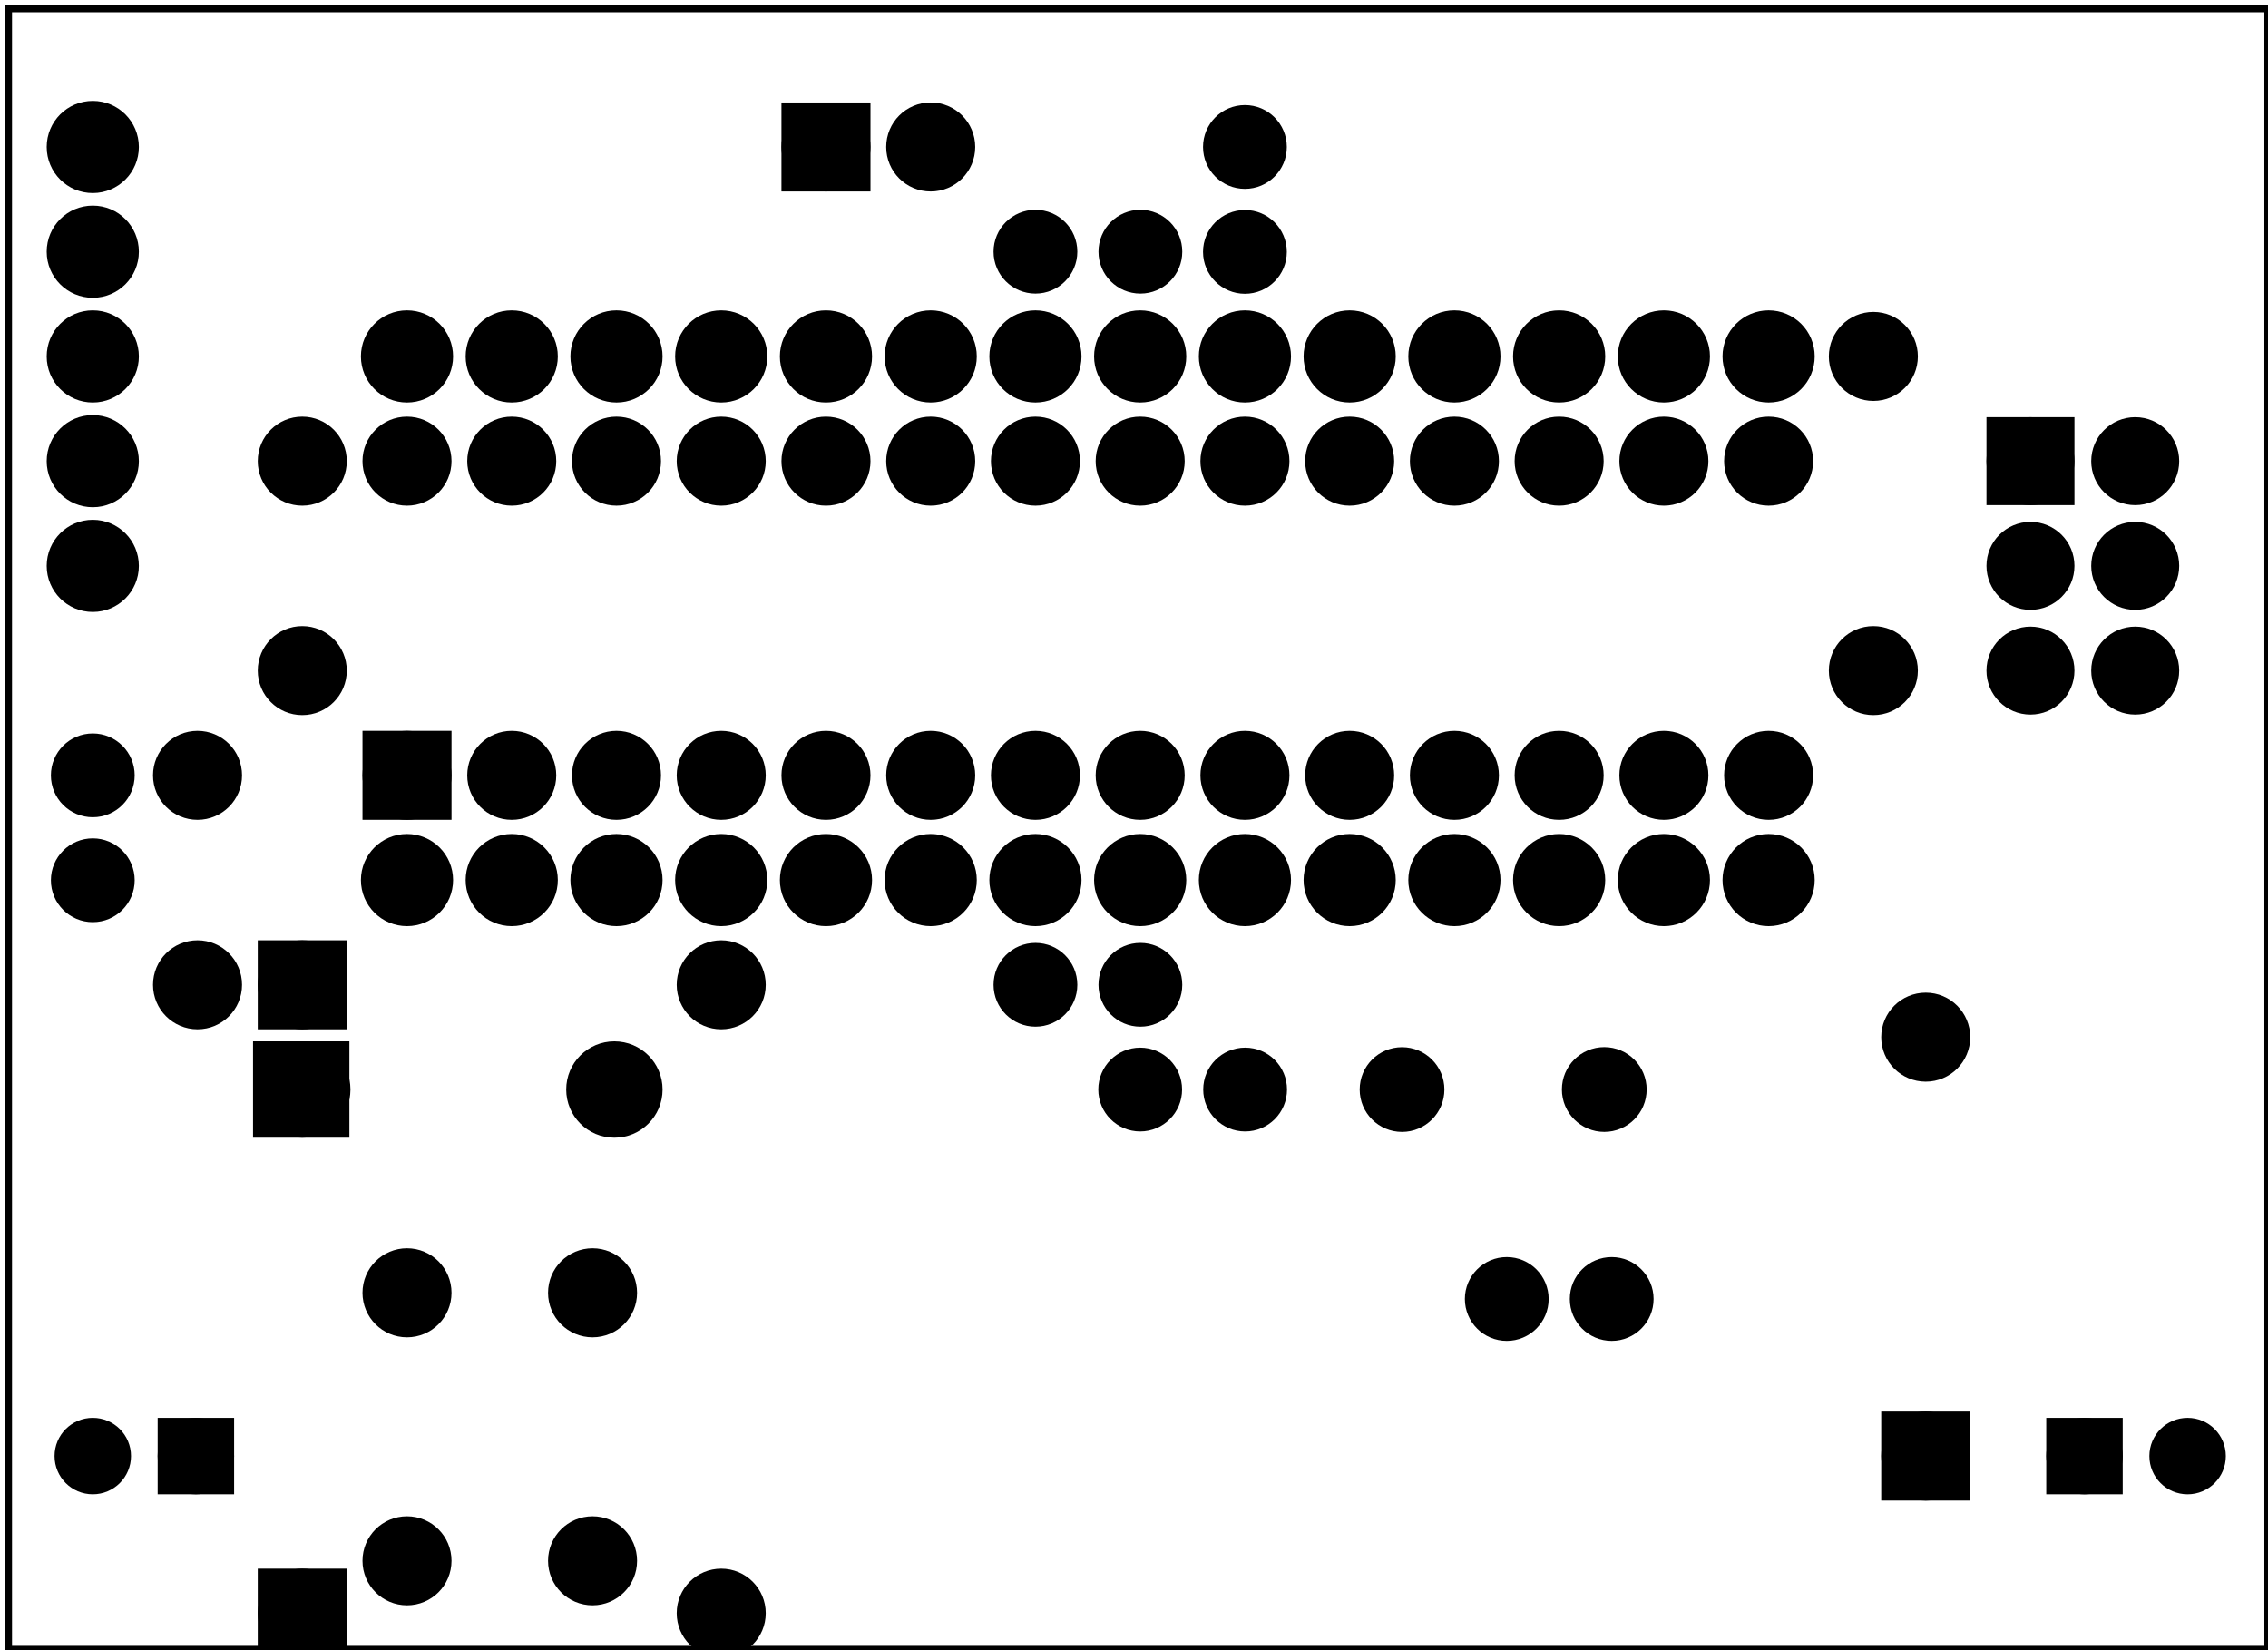
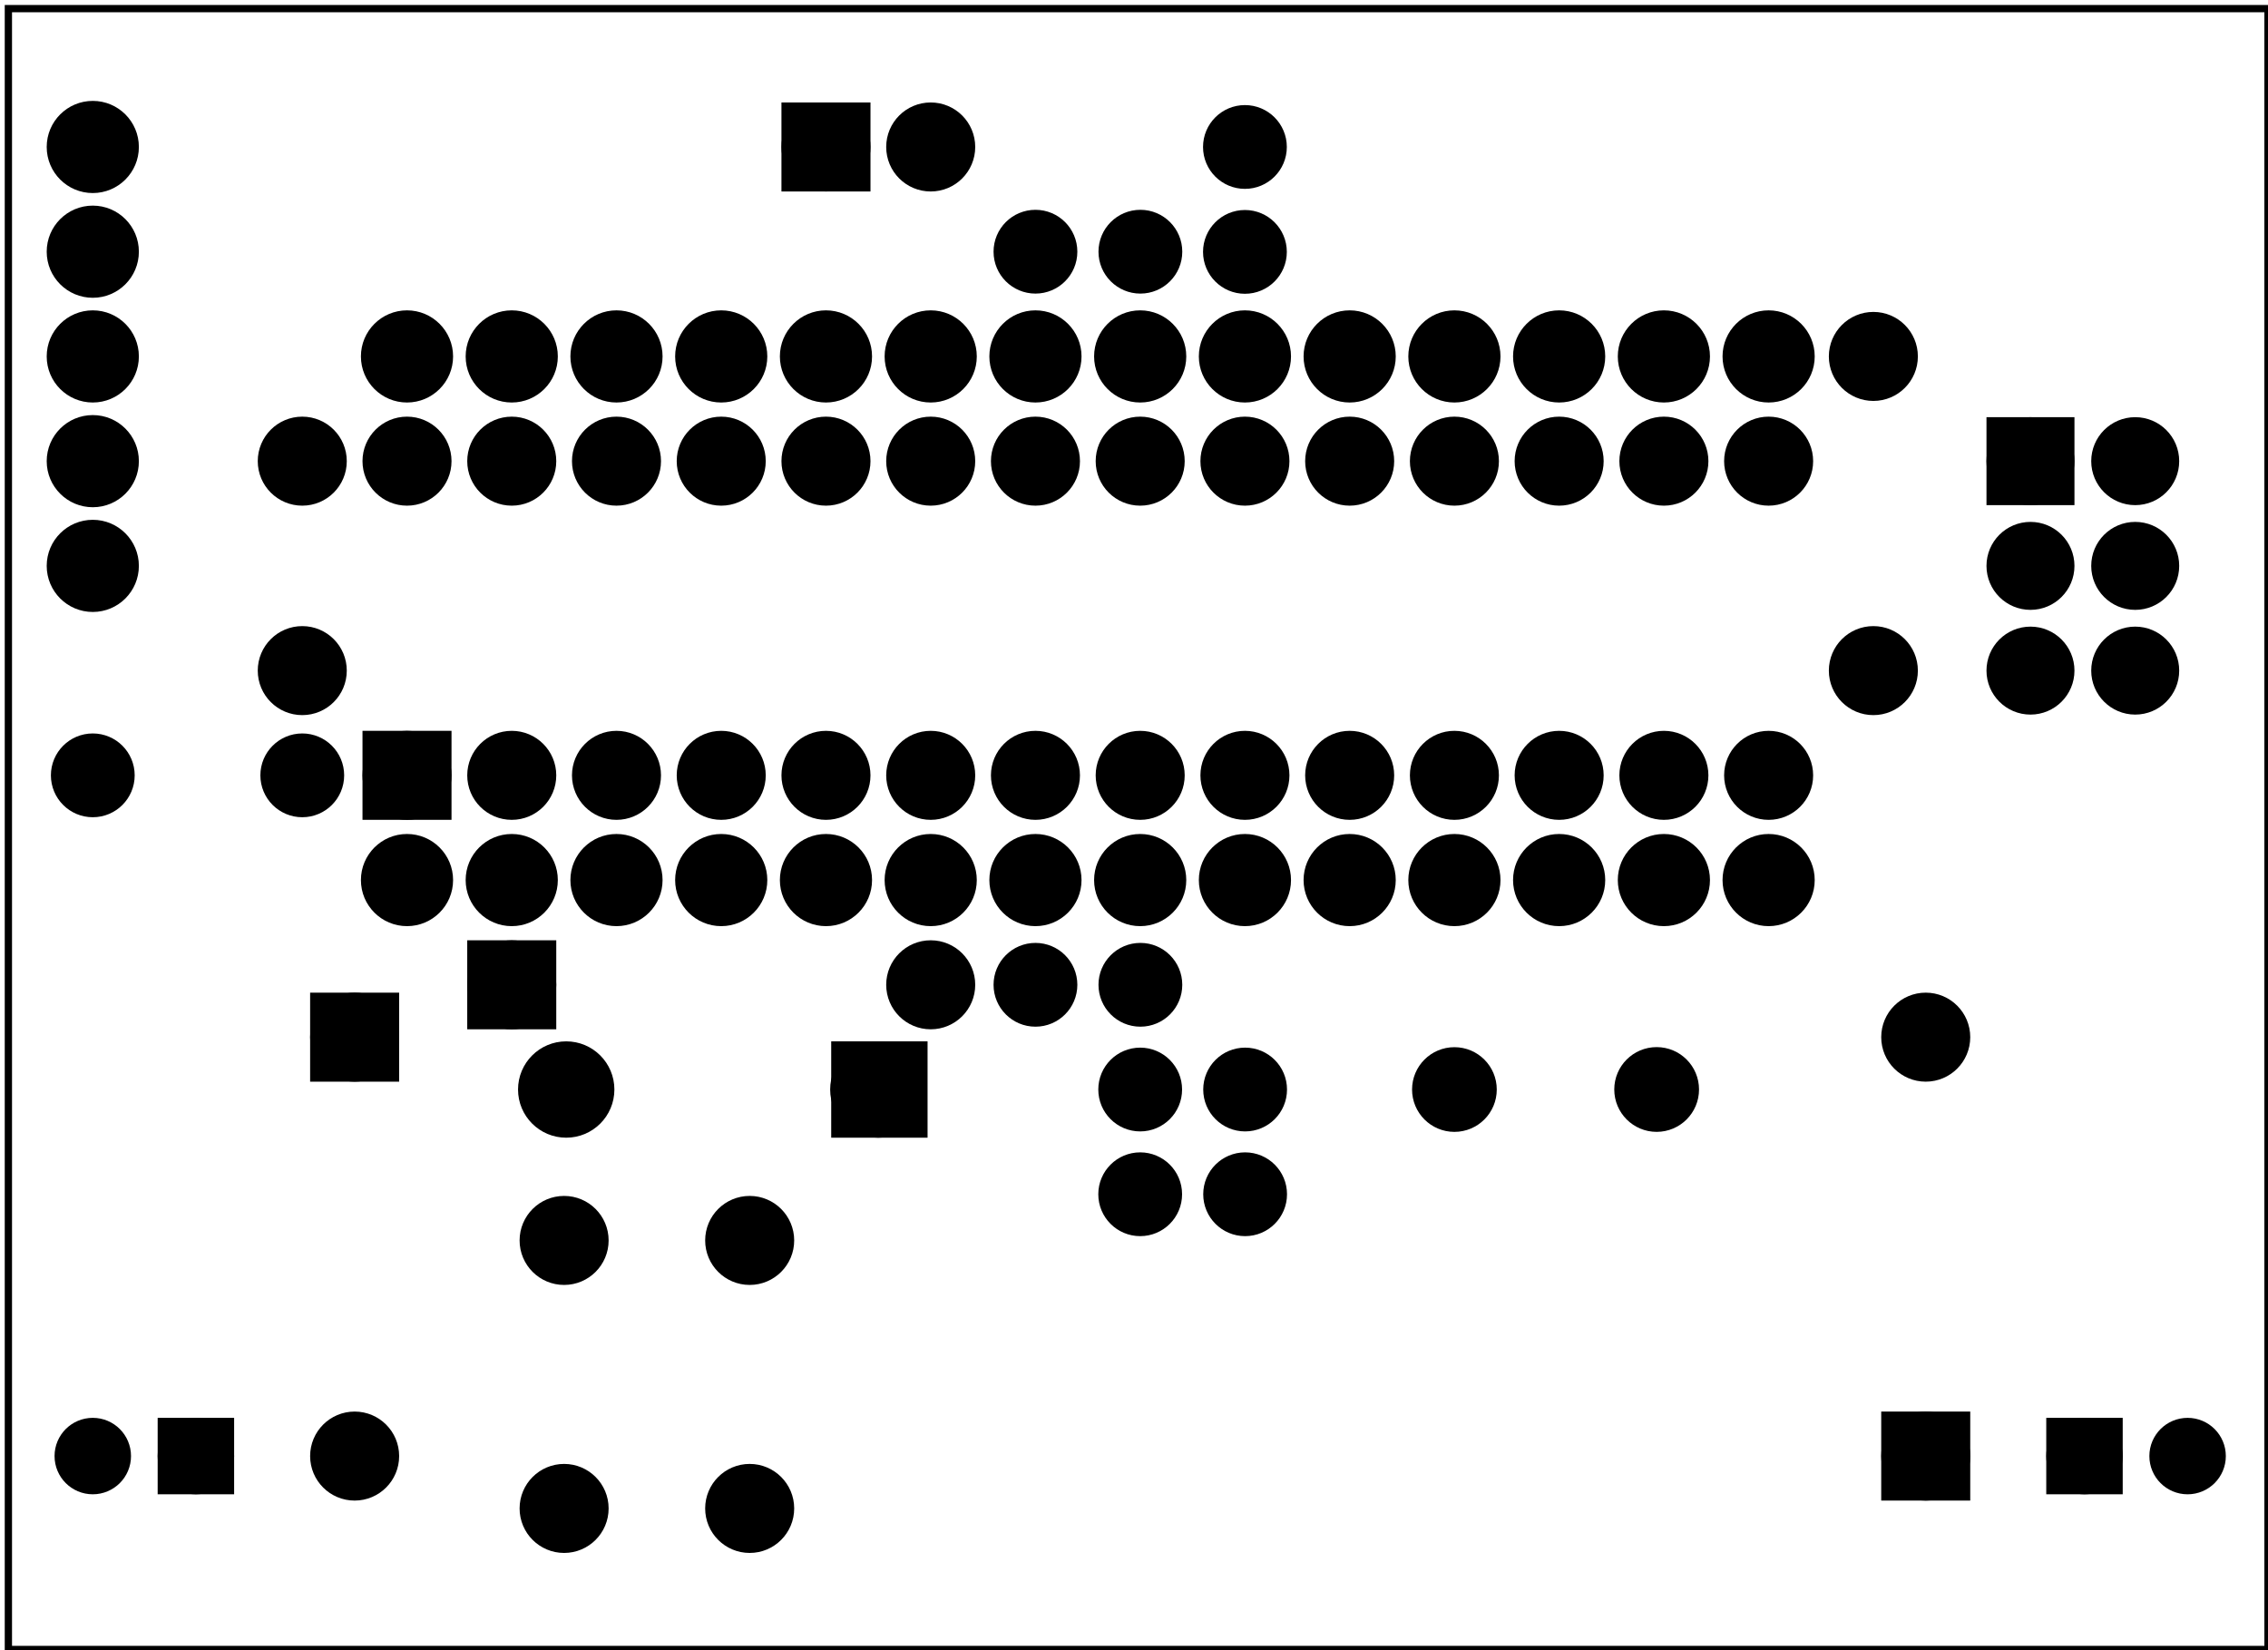
<svg xmlns="http://www.w3.org/2000/svg" width="2.165in" x="0in" version="1.2" y="0in" height="1.575in" viewBox="0 0 155.906 113.386" baseProfile="tiny">
  <g partID="12040">
    <g id="board">
      <rect width="155.33" x="0.576" y="0.576" fill="none" height="112.81" stroke="black" fill-opacity="0.5" id="boardoutline" stroke-width="0.5" />
    </g>
  </g>
  <g partID="12080">
    <g transform="translate(23.6584,57.608)">
      <g transform="matrix(0,-1,1,0,0,0)">
        <g id="copper0" stroke-width="0">
          <rect width="3.96" x="2.34" y="2.34" fill="black" height="3.96" stroke="black" stroke-width="2.16" />
          <circle fill="black" cx="4.32" cy="4.32" stroke="black" id="connector0pin" r="1.98" stroke-width="2.16" />
          <circle fill="black" cx="25.92" cy="4.32" stroke="black" id="connector27pin" r="1.98" stroke-width="2.16" />
          <circle fill="black" cx="4.32" cy="11.52" stroke="black" id="connector1pin" r="1.98" stroke-width="2.16" />
          <circle fill="black" cx="25.92" cy="11.52" stroke="black" id="connector26pin" r="1.98" stroke-width="2.16" />
          <circle fill="black" cx="4.32" cy="18.72" stroke="black" id="connector2pin" r="1.98" stroke-width="2.16" />
          <circle fill="black" cx="25.92" cy="18.72" stroke="black" id="connector25pin" r="1.98" stroke-width="2.16" />
          <circle fill="black" cx="4.32" cy="25.92" stroke="black" id="connector3pin" r="1.98" stroke-width="2.16" />
          <circle fill="black" cx="25.92" cy="25.92" stroke="black" id="connector24pin" r="1.98" stroke-width="2.16" />
          <circle fill="black" cx="4.32" cy="33.12" stroke="black" id="connector4pin" r="1.98" stroke-width="2.16" />
          <circle fill="black" cx="25.92" cy="33.12" stroke="black" id="connector23pin" r="1.98" stroke-width="2.16" />
          <circle fill="black" cx="4.32" cy="40.32" stroke="black" id="connector5pin" r="1.98" stroke-width="2.16" />
          <circle fill="black" cx="25.92" cy="40.32" stroke="black" id="connector22pin" r="1.98" stroke-width="2.16" />
          <circle fill="black" cx="4.32" cy="47.52" stroke="black" id="connector6pin" r="1.98" stroke-width="2.16" />
          <circle fill="black" cx="25.92" cy="47.52" stroke="black" id="connector21pin" r="1.98" stroke-width="2.16" />
          <circle fill="black" cx="4.32" cy="54.72" stroke="black" id="connector7pin" r="1.98" stroke-width="2.16" />
          <circle fill="black" cx="25.92" cy="54.72" stroke="black" id="connector20pin" r="1.98" stroke-width="2.16" />
          <circle fill="black" cx="4.32" cy="61.92" stroke="black" id="connector8pin" r="1.98" stroke-width="2.16" />
          <circle fill="black" cx="25.92" cy="61.92" stroke="black" id="connector19pin" r="1.98" stroke-width="2.16" />
          <circle fill="black" cx="4.32" cy="69.12" stroke="black" id="connector9pin" r="1.98" stroke-width="2.16" />
          <circle fill="black" cx="25.92" cy="69.12" stroke="black" id="connector18pin" r="1.98" stroke-width="2.16" />
          <circle fill="black" cx="4.32" cy="76.32" stroke="black" id="connector10pin" r="1.98" stroke-width="2.16" />
          <circle fill="black" cx="25.92" cy="76.32" stroke="black" id="connector17pin" r="1.98" stroke-width="2.16" />
          <circle fill="black" cx="4.32" cy="83.52" stroke="black" id="connector11pin" r="1.98" stroke-width="2.16" />
          <circle fill="black" cx="25.92" cy="83.52" stroke="black" id="connector16pin" r="1.98" stroke-width="2.16" />
          <circle fill="black" cx="4.32" cy="90.72" stroke="black" id="connector12pin" r="1.98" stroke-width="2.16" />
          <circle fill="black" cx="25.92" cy="90.72" stroke="black" id="connector15pin" r="1.98" stroke-width="2.16" />
          <circle fill="black" cx="4.32" cy="97.92" stroke="black" id="connector13pin" r="1.98" stroke-width="2.16" />
          <circle fill="black" cx="25.92" cy="97.92" stroke="black" id="connector14pin" r="1.98" stroke-width="2.16" />
        </g>
      </g>
    </g>
  </g>
  <g partID="12690">
    <g transform="translate(126.618,19.448)">
      <g transform="matrix(0,1,-1,0,0,0)">
        <g id="copper0">
          <circle fill="black" cx="5.04" cy="5.04" stroke="black" id="connector0pin" r="2.088" stroke-width="2.16" />
          <circle fill="black" cx="5.04" cy="12.24" stroke="black" id="connector1pin" r="2.088" stroke-width="2.16" />
          <circle fill="black" cx="5.04" cy="19.44" stroke="black" id="connector2pin" r="2.088" stroke-width="2.16" />
          <circle fill="black" cx="5.04" cy="26.64" stroke="black" id="connector3pin" r="2.088" stroke-width="2.16" />
          <circle fill="black" cx="5.04" cy="33.84" stroke="black" id="connector4pin" r="2.088" stroke-width="2.16" />
          <circle fill="black" cx="5.04" cy="41.04" stroke="black" id="connector5pin" r="2.088" stroke-width="2.16" />
          <circle fill="black" cx="5.04" cy="48.24" stroke="black" id="connector6pin" r="2.088" stroke-width="2.16" />
          <circle fill="black" cx="5.04" cy="55.44" stroke="black" id="connector7pin" r="2.088" stroke-width="2.16" />
          <circle fill="black" cx="5.04" cy="62.64" stroke="black" id="connector8pin" r="2.088" stroke-width="2.16" />
          <circle fill="black" cx="5.04" cy="69.84" stroke="black" id="connector9pin" r="2.088" stroke-width="2.16" />
          <circle fill="black" cx="5.04" cy="77.04" stroke="black" id="connector10pin" r="2.088" stroke-width="2.16" />
          <circle fill="black" cx="5.04" cy="84.24" stroke="black" id="connector11pin" r="2.088" stroke-width="2.16" />
          <circle fill="black" cx="5.04" cy="91.44" stroke="black" id="connector12pin" r="2.088" stroke-width="2.16" />
          <circle fill="black" cx="5.04" cy="98.64" stroke="black" id="connector13pin" r="2.088" stroke-width="2.16" />
        </g>
      </g>
    </g>
  </g>
  <g partID="12160">
    <g transform="translate(126.618,55.448)">
      <g transform="matrix(0,1,-1,0,0,0)">
        <g id="copper0">
          <circle fill="black" cx="5.04" cy="5.04" stroke="black" id="connector0pin" r="2.088" stroke-width="2.16" />
          <circle fill="black" cx="5.04" cy="12.24" stroke="black" id="connector1pin" r="2.088" stroke-width="2.16" />
          <circle fill="black" cx="5.04" cy="19.44" stroke="black" id="connector2pin" r="2.088" stroke-width="2.16" />
          <circle fill="black" cx="5.04" cy="26.64" stroke="black" id="connector3pin" r="2.088" stroke-width="2.16" />
          <circle fill="black" cx="5.04" cy="33.84" stroke="black" id="connector4pin" r="2.088" stroke-width="2.16" />
          <circle fill="black" cx="5.04" cy="41.04" stroke="black" id="connector5pin" r="2.088" stroke-width="2.16" />
          <circle fill="black" cx="5.04" cy="48.24" stroke="black" id="connector6pin" r="2.088" stroke-width="2.16" />
          <circle fill="black" cx="5.04" cy="55.44" stroke="black" id="connector7pin" r="2.088" stroke-width="2.16" />
          <circle fill="black" cx="5.04" cy="62.64" stroke="black" id="connector8pin" r="2.088" stroke-width="2.16" />
          <circle fill="black" cx="5.04" cy="69.84" stroke="black" id="connector9pin" r="2.088" stroke-width="2.16" />
          <circle fill="black" cx="5.04" cy="77.04" stroke="black" id="connector10pin" r="2.088" stroke-width="2.16" />
          <circle fill="black" cx="5.04" cy="84.24" stroke="black" id="connector11pin" r="2.088" stroke-width="2.16" />
          <circle fill="black" cx="5.04" cy="91.44" stroke="black" id="connector12pin" r="2.088" stroke-width="2.16" />
          <circle fill="black" cx="5.04" cy="98.64" stroke="black" id="connector13pin" r="2.088" stroke-width="2.16" />
        </g>
      </g>
    </g>
  </g>
  <g partID="22200">
    <g transform="translate(52.8184,2.528)">
      <g id="copper0">
        <rect width="3.96" x="1.98" y="5.58" fill="black" height="3.96" stroke="black" id="rect11" stroke-width="2.16" />
        <circle fill="black" cx="3.96" cy="7.56" stroke="black" r="1.98" id="connector0pin" stroke-width="2.16" />
        <circle fill="black" cx="11.16" cy="7.56" stroke="black" r="1.98" id="connector1pin" stroke-width="2.16" />
      </g>
    </g>
  </g>
  <g partID="22230">
    <g transform="translate(68.2984,14.408)">
      <g transform="matrix(1,0,0,1,0,0)">
        <g id="copper0">
          <g id="copper1">
            <circle fill="black" cx="2.88" cy="2.88" stroke="black" id="connector0pin" r="1.8" stroke-width="2.16" />
            <circle fill="black" cx="10.093" cy="2.88" stroke="black" id="connector1pin" r="1.8" stroke-width="2.16" />
          </g>
        </g>
      </g>
    </g>
  </g>
  <g partID="22260">
    <g transform="translate(88.4584,7.208)">
      <g transform="matrix(0,1,-1,0,0,0)">
        <g id="copper0">
          <g id="copper1">
            <circle fill="black" cx="2.88" cy="2.88" stroke="black" id="connector0pin" r="1.8" stroke-width="2.16" />
            <circle fill="black" cx="10.093" cy="2.88" stroke="black" id="connector1pin" r="1.8" stroke-width="2.16" />
          </g>
        </g>
      </g>
    </g>
  </g>
  <g partID="22290">
-     <g transform="translate(18.0784,64.592)">
+     <g transform="translate(32.4784,64.592)">
      <g id="copper0">
        <g id="copper1">
          <rect width="3.96" x="0.72" y="1.116" fill="black" height="3.96" stroke="black" stroke-width="2.16" />
          <circle fill="black" cx="2.7" cy="3.096" stroke="black" r="1.98" id="connector0pin" stroke-width="2.16" />
          <circle fill="black" cx="31.5" cy="3.096" stroke="black" r="1.98" id="connector1pin" stroke-width="2.16" />
        </g>
      </g>
    </g>
  </g>
  <g partID="22320">
-     <g transform="translate(17.7544,71.288)">
-       <g id="copper0">
-         <rect width="4.464" x="0.72" y="1.368" fill="black" height="4.464" stroke="black" stroke-width="2.16" />
-         <circle fill="black" cx="3.024" cy="3.6" stroke="black" id="connector0pin" r="2.232" stroke-width="2.16" />
-         <circle fill="black" cx="24.48" cy="3.6" stroke="black" id="connector1pin" r="2.232" stroke-width="2.16" />
+     <g transform="translate(63.4024,78.488)">
+       <g transform="matrix(-1,0,0,-1,0,0)">
+         <g id="copper0">
+           <rect width="4.464" x="0.72" y="1.368" fill="black" height="4.464" stroke="black" stroke-width="2.16" />
+           <circle fill="black" cx="3.024" cy="3.6" stroke="black" id="connector0pin" r="2.232" stroke-width="2.16" />
+           <circle fill="black" cx="24.48" cy="3.6" stroke="black" id="connector1pin" r="2.232" stroke-width="2.16" />
+         </g>
      </g>
    </g>
  </g>
  <g partID="22350">
    <g transform="translate(68.2984,64.808)">
      <g id="copper0">
        <g id="copper1">
          <circle fill="black" cx="2.88" cy="2.88" stroke="black" id="connector0pin" r="1.8" stroke-width="2.16" />
          <circle fill="black" cx="10.093" cy="2.88" stroke="black" id="connector1pin" r="1.8" stroke-width="2.16" />
        </g>
      </g>
    </g>
  </g>
  <g partID="22380">
    <g transform="translate(75.4984,72.008)">
      <g id="copper0">
        <g id="copper1">
          <circle fill="black" cx="2.88" cy="2.88" stroke="black" id="connector0pin" r="1.8" stroke-width="2.16" />
          <circle fill="black" cx="10.093" cy="2.88" stroke="black" id="connector1pin" r="1.8" stroke-width="2.16" />
        </g>
      </g>
    </g>
  </g>
  <g partID="22410">
-     <g transform="translate(100.698,86.408)">
+     <g transform="translate(75.4984,79.208)">
      <g id="copper0">
        <g id="copper1">
          <circle fill="black" cx="2.88" cy="2.88" stroke="black" id="connector0pin" r="1.8" stroke-width="2.16" />
          <circle fill="black" cx="10.093" cy="2.88" stroke="black" id="connector1pin" r="1.8" stroke-width="2.16" />
        </g>
      </g>
    </g>
  </g>
  <g partID="22440">
-     <g transform="translate(87.7327,67.8014)">
+     <g transform="translate(91.3327,67.8014)">
      <g id="copper0">
        <g id="copper1">
          <circle fill="black" cx="22.548" cy="7.084" stroke="black" id="connector1pin" r="1.845" stroke-width="2.137" />
          <circle fill="black" cx="8.646" cy="7.087" stroke="black" id="connector0pin" r="1.843" stroke-width="2.137" />
        </g>
      </g>
    </g>
  </g>
  <g partID="43430">
    <g transform="translate(11.4184,43.928)">
      <g transform="matrix(-1,0,0,-1,0,0)">
        <g id="copper0">
          <circle fill="black" cx="5.04" cy="5.04" stroke="black" id="connector0pin" r="2.088" stroke-width="2.16" />
          <circle fill="black" cx="5.04" cy="12.24" stroke="black" id="connector1pin" r="2.088" stroke-width="2.16" />
          <circle fill="black" cx="5.04" cy="19.44" stroke="black" id="connector2pin" r="2.088" stroke-width="2.16" />
          <circle fill="black" cx="5.04" cy="26.64" stroke="black" id="connector3pin" r="2.088" stroke-width="2.16" />
          <circle fill="black" cx="5.04" cy="33.84" stroke="black" id="connector4pin" r="2.088" stroke-width="2.16" />
        </g>
      </g>
    </g>
  </g>
-   <g partID="43450">
-     <g transform="translate(9.2584,50.408)">
-       <g transform="matrix(0,1,-1,0,0,0)">
-         <g id="copper0">
-           <g id="copper1">
-             <circle fill="black" cx="2.88" cy="2.88" stroke="black" id="connector0pin" r="1.8" stroke-width="2.16" />
-             <circle fill="black" cx="10.093" cy="2.88" stroke="black" id="connector1pin" r="1.8" stroke-width="2.16" />
-           </g>
+   <g partID="432810">
+     <g transform="translate(3.4984,50.408)">
+       <g id="copper0">
+         <g id="copper1">
+           <circle fill="black" cx="2.88" cy="2.88" stroke="black" id="connector0pin" r="1.8" stroke-width="2.16" />
+           <circle fill="black" cx="17.28" cy="2.88" stroke="black" id="connector1pin" r="1.8" stroke-width="2.16" />
        </g>
      </g>
    </g>
  </g>
  <g partID="201470">
-     <g transform="translate(25.1322,109.709)">
+     <g transform="translate(35.9319,106.109)">
      <g transform="matrix(0,-1,1,0,0,0)">
        <g id="copper0">
          <circle fill="black" cx="20.846" cy="15.602" stroke="black" id="connector0pad" r="1.98" stroke-width="2.16" />
          <circle fill="black" cx="2.421" cy="15.602" stroke="black" id="connector1pad" r="1.98" stroke-width="2.16" />
          <circle fill="black" cx="20.846" cy="2.846" stroke="black" id="connector2pad" r="1.98" stroke-width="2.16" />
          <circle fill="black" cx="2.421" cy="2.846" stroke="black" id="connector3pad" r="1.98" stroke-width="2.16" />
        </g>
      </g>
    </g>
  </g>
  <g partID="292650">
    <g transform="translate(130.787,17.4608)">
      <g id="copper0">
        <g id="copper1">
          <rect width="4.104" x="6.739" y="12.175" fill="black" height="4.104" stroke="black" id="square" r="285" stroke-width="1.944" />
          <circle fill="black" cx="15.991" cy="14.227" stroke="black" id="connector5pin" r="2.052" stroke-width="1.944" />
          <circle fill="black" cx="15.991" cy="21.427" stroke="black" id="connector4pin" r="2.052" stroke-width="1.944" />
          <circle fill="black" cx="15.991" cy="28.627" stroke="black" id="connector3pin" r="2.052" stroke-width="1.944" />
          <circle fill="black" cx="8.791" cy="14.227" stroke="black" id="connector0pin" r="2.052" stroke-width="1.944" />
          <circle fill="black" cx="8.791" cy="21.427" stroke="black" id="connector1pin" r="2.052" stroke-width="1.944" />
          <circle fill="black" cx="8.791" cy="28.627" stroke="black" id="connector2pin" r="2.052" stroke-width="1.944" />
        </g>
      </g>
    </g>
  </g>
  <g partID="357730">
    <g transform="translate(129.282,102.788)">
      <g transform="matrix(-2.77556e-16,-1,1,-2.77556e-16,0,0)">
        <g id="copper0">
          <g id="copper1">
            <rect width="3.96" x="0.72" y="1.116" fill="black" height="3.96" stroke="black" stroke-width="2.16" />
            <circle fill="black" cx="2.7" cy="3.096" stroke="black" r="1.98" id="connector0pin" stroke-width="2.16" />
            <circle fill="black" cx="31.5" cy="3.096" stroke="black" r="1.98" id="connector1pin" stroke-width="2.16" />
          </g>
        </g>
      </g>
    </g>
  </g>
  <g partID="355290">
    <g transform="translate(2.832,108.876)">
      <g transform="matrix(0,-1,1,0,0,0)">
        <g id="copper0">
          <g id="copper1">
            <circle fill="black" cx="8.788" cy="10.634" stroke="black" id="connector1pad" r="1.701" stroke-width="1.854" />
            <rect width="3.402" x="7.087" y="8.933" fill="black" height="3.402" stroke="black" stroke-width="1.854" />
            <circle fill="black" cx="8.788" cy="3.546" stroke="black" id="connector0pad" r="1.701" stroke-width="1.854" />
          </g>
        </g>
      </g>
    </g>
  </g>
  <g partID="356360">
-     <g transform="translate(18.0784,107.792)">
-       <g id="copper0">
-         <g id="copper1">
-           <rect width="3.96" x="0.72" y="1.116" fill="black" height="3.96" stroke="black" stroke-width="2.16" />
-           <circle fill="black" cx="2.7" cy="3.096" stroke="black" r="1.98" id="connector0pin" stroke-width="2.16" />
-           <circle fill="black" cx="31.5" cy="3.096" stroke="black" r="1.98" id="connector1pin" stroke-width="2.16" />
+     <g transform="translate(27.4744,68.588)">
+       <g transform="matrix(2.77556e-16,1,-1,2.77556e-16,0,0)">
+         <g id="copper0">
+           <g id="copper1">
+             <rect width="3.96" x="0.72" y="1.116" fill="black" height="3.96" stroke="black" stroke-width="2.16" />
+             <circle fill="black" cx="2.7" cy="3.096" stroke="black" r="1.98" id="connector0pin" stroke-width="2.16" />
+             <circle fill="black" cx="31.5" cy="3.096" stroke="black" r="1.98" id="connector1pin" stroke-width="2.16" />
+           </g>
        </g>
      </g>
    </g>
  </g>
  <g partID="357900">
    <g transform="translate(153.925,91.3004)">
      <g transform="matrix(0,1,-1,0,0,0)">
        <g id="copper0">
          <g id="copper1">
            <circle fill="black" cx="8.788" cy="10.634" stroke="black" id="connector1pad" r="1.701" stroke-width="1.854" />
            <rect width="3.402" x="7.087" y="8.933" fill="black" height="3.402" stroke="black" stroke-width="1.854" />
            <circle fill="black" cx="8.788" cy="3.546" stroke="black" id="connector0pad" r="1.701" stroke-width="1.854" />
          </g>
        </g>
      </g>
    </g>
  </g>
  <g partID="371960">
    <g transform="translate(124.026,19.736)">
      <g id="copper0">
        <circle fill="black" cx="4.752" cy="26.352" stroke="black" r="1.98" id="connector0pad" stroke-width="2.16" />
        <circle fill="black" cx="4.752" cy="4.752" stroke="black" r="1.98" id="connector1pad" stroke-width="2.16" />
      </g>
    </g>
  </g>
-   <g partID="375220">
-     <g transform="translate(8.8264,48.536)">
-       <g id="copper0">
-         <circle fill="black" cx="4.752" cy="4.752" stroke="black" r="1.98" id="connector0pad" stroke-width="2.16" />
-         <circle fill="black" cx="4.752" cy="19.152" stroke="black" r="1.98" id="connector1pad" stroke-width="2.16" />
-       </g>
-     </g>
-   </g>
  <g partID="396840">
    <g transform="translate(16.0264,26.936)">
      <g id="copper0">
        <circle fill="black" cx="4.752" cy="19.152" stroke="black" r="1.98" id="connector0pad" stroke-width="2.16" />
        <circle fill="black" cx="4.752" cy="4.752" stroke="black" r="1.98" id="connector1pad" stroke-width="2.16" />
      </g>
    </g>
  </g>
</svg>
